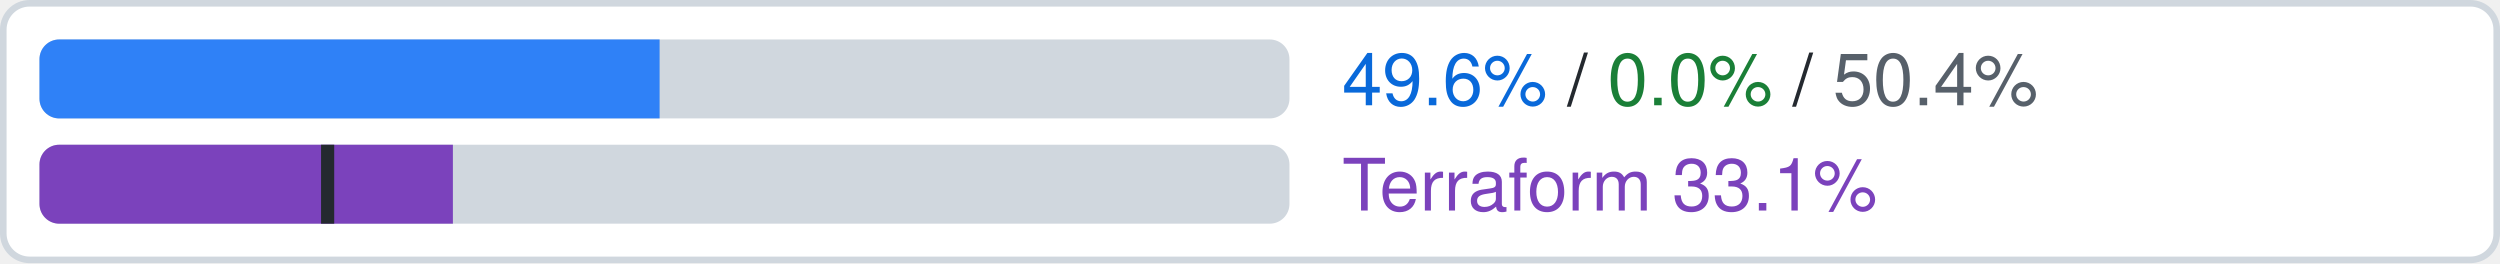
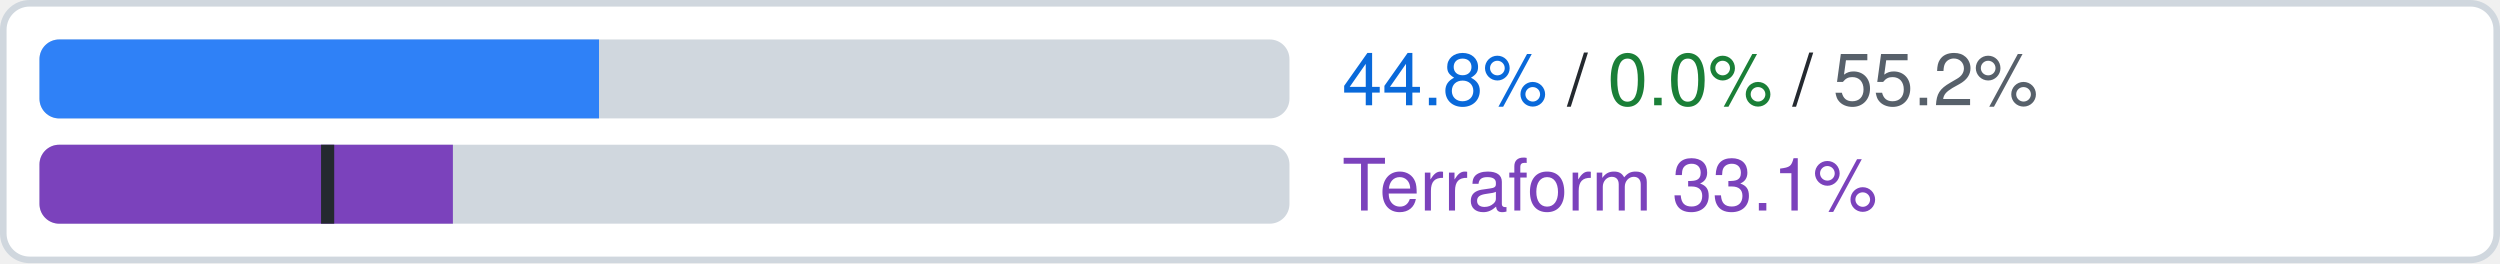
- <svg xmlns="http://www.w3.org/2000/svg" width="380" height="40" viewBox="0 0 380 40" role="img" aria-label="dialogflow.googleapis.com: official 49.6%, ours beyond official 0.0%, uncovered 50.4% of 2455 attributes; Terraform google-beta 33.1% (L1 23.1%), an estimate">
+ <svg xmlns="http://www.w3.org/2000/svg" width="380" height="40" viewBox="0 0 380 40" role="img" aria-label="dialogflow.googleapis.com: official 44.8%, ours beyond official 0.0%, uncovered 55.2% of 2455 attributes; Terraform google-beta 33.1% (L1 23.1%), an estimate">
  <rect x="0.5" y="0.5" width="379" height="39" rx="4" fill="#ffffff" stroke="#d0d7de" />
  <clipPath id="c">
    <rect x="6" y="6" width="190" height="12" rx="3" />
  </clipPath>
  <g clip-path="url(#c)">
    <rect x="6" y="6" width="190" height="12" fill="#d0d7de" />
-     <rect x="6.00" y="6" width="94.26" height="12" fill="#2f81f7" />
+     <rect x="6.00" y="6" width="85.05" height="12" fill="#2f81f7" />
  </g>
  <text x="204" y="16" font-family="-apple-system,BlinkMacSystemFont,Segoe UI,Helvetica,Arial,sans-serif" font-size="11" fill="#24292f">
-     <tspan fill="#0969da">49.6%</tspan> / <tspan fill="#1a7f37">0.0%</tspan> / <tspan fill="#57606a">50.4%</tspan>
+     <tspan fill="#0969da">44.8%</tspan> / <tspan fill="#1a7f37">0.0%</tspan> / <tspan fill="#57606a">55.2%</tspan>
  </text>
  <clipPath id="t">
    <rect x="6" y="22" width="190" height="12" rx="3" />
  </clipPath>
  <g clip-path="url(#t)">
    <rect x="6" y="22" width="190" height="12" fill="#d0d7de" />
    <rect x="6" y="22" width="62.84" height="12" fill="#7b42bc" />
    <rect x="48.80" y="22" width="2" height="12" fill="#24292f" />
  </g>
  <text x="204" y="32" font-family="-apple-system,BlinkMacSystemFont,Segoe UI,Helvetica,Arial,sans-serif" font-size="11" fill="#7b42bc">Terraform 33.1%</text>
</svg>
